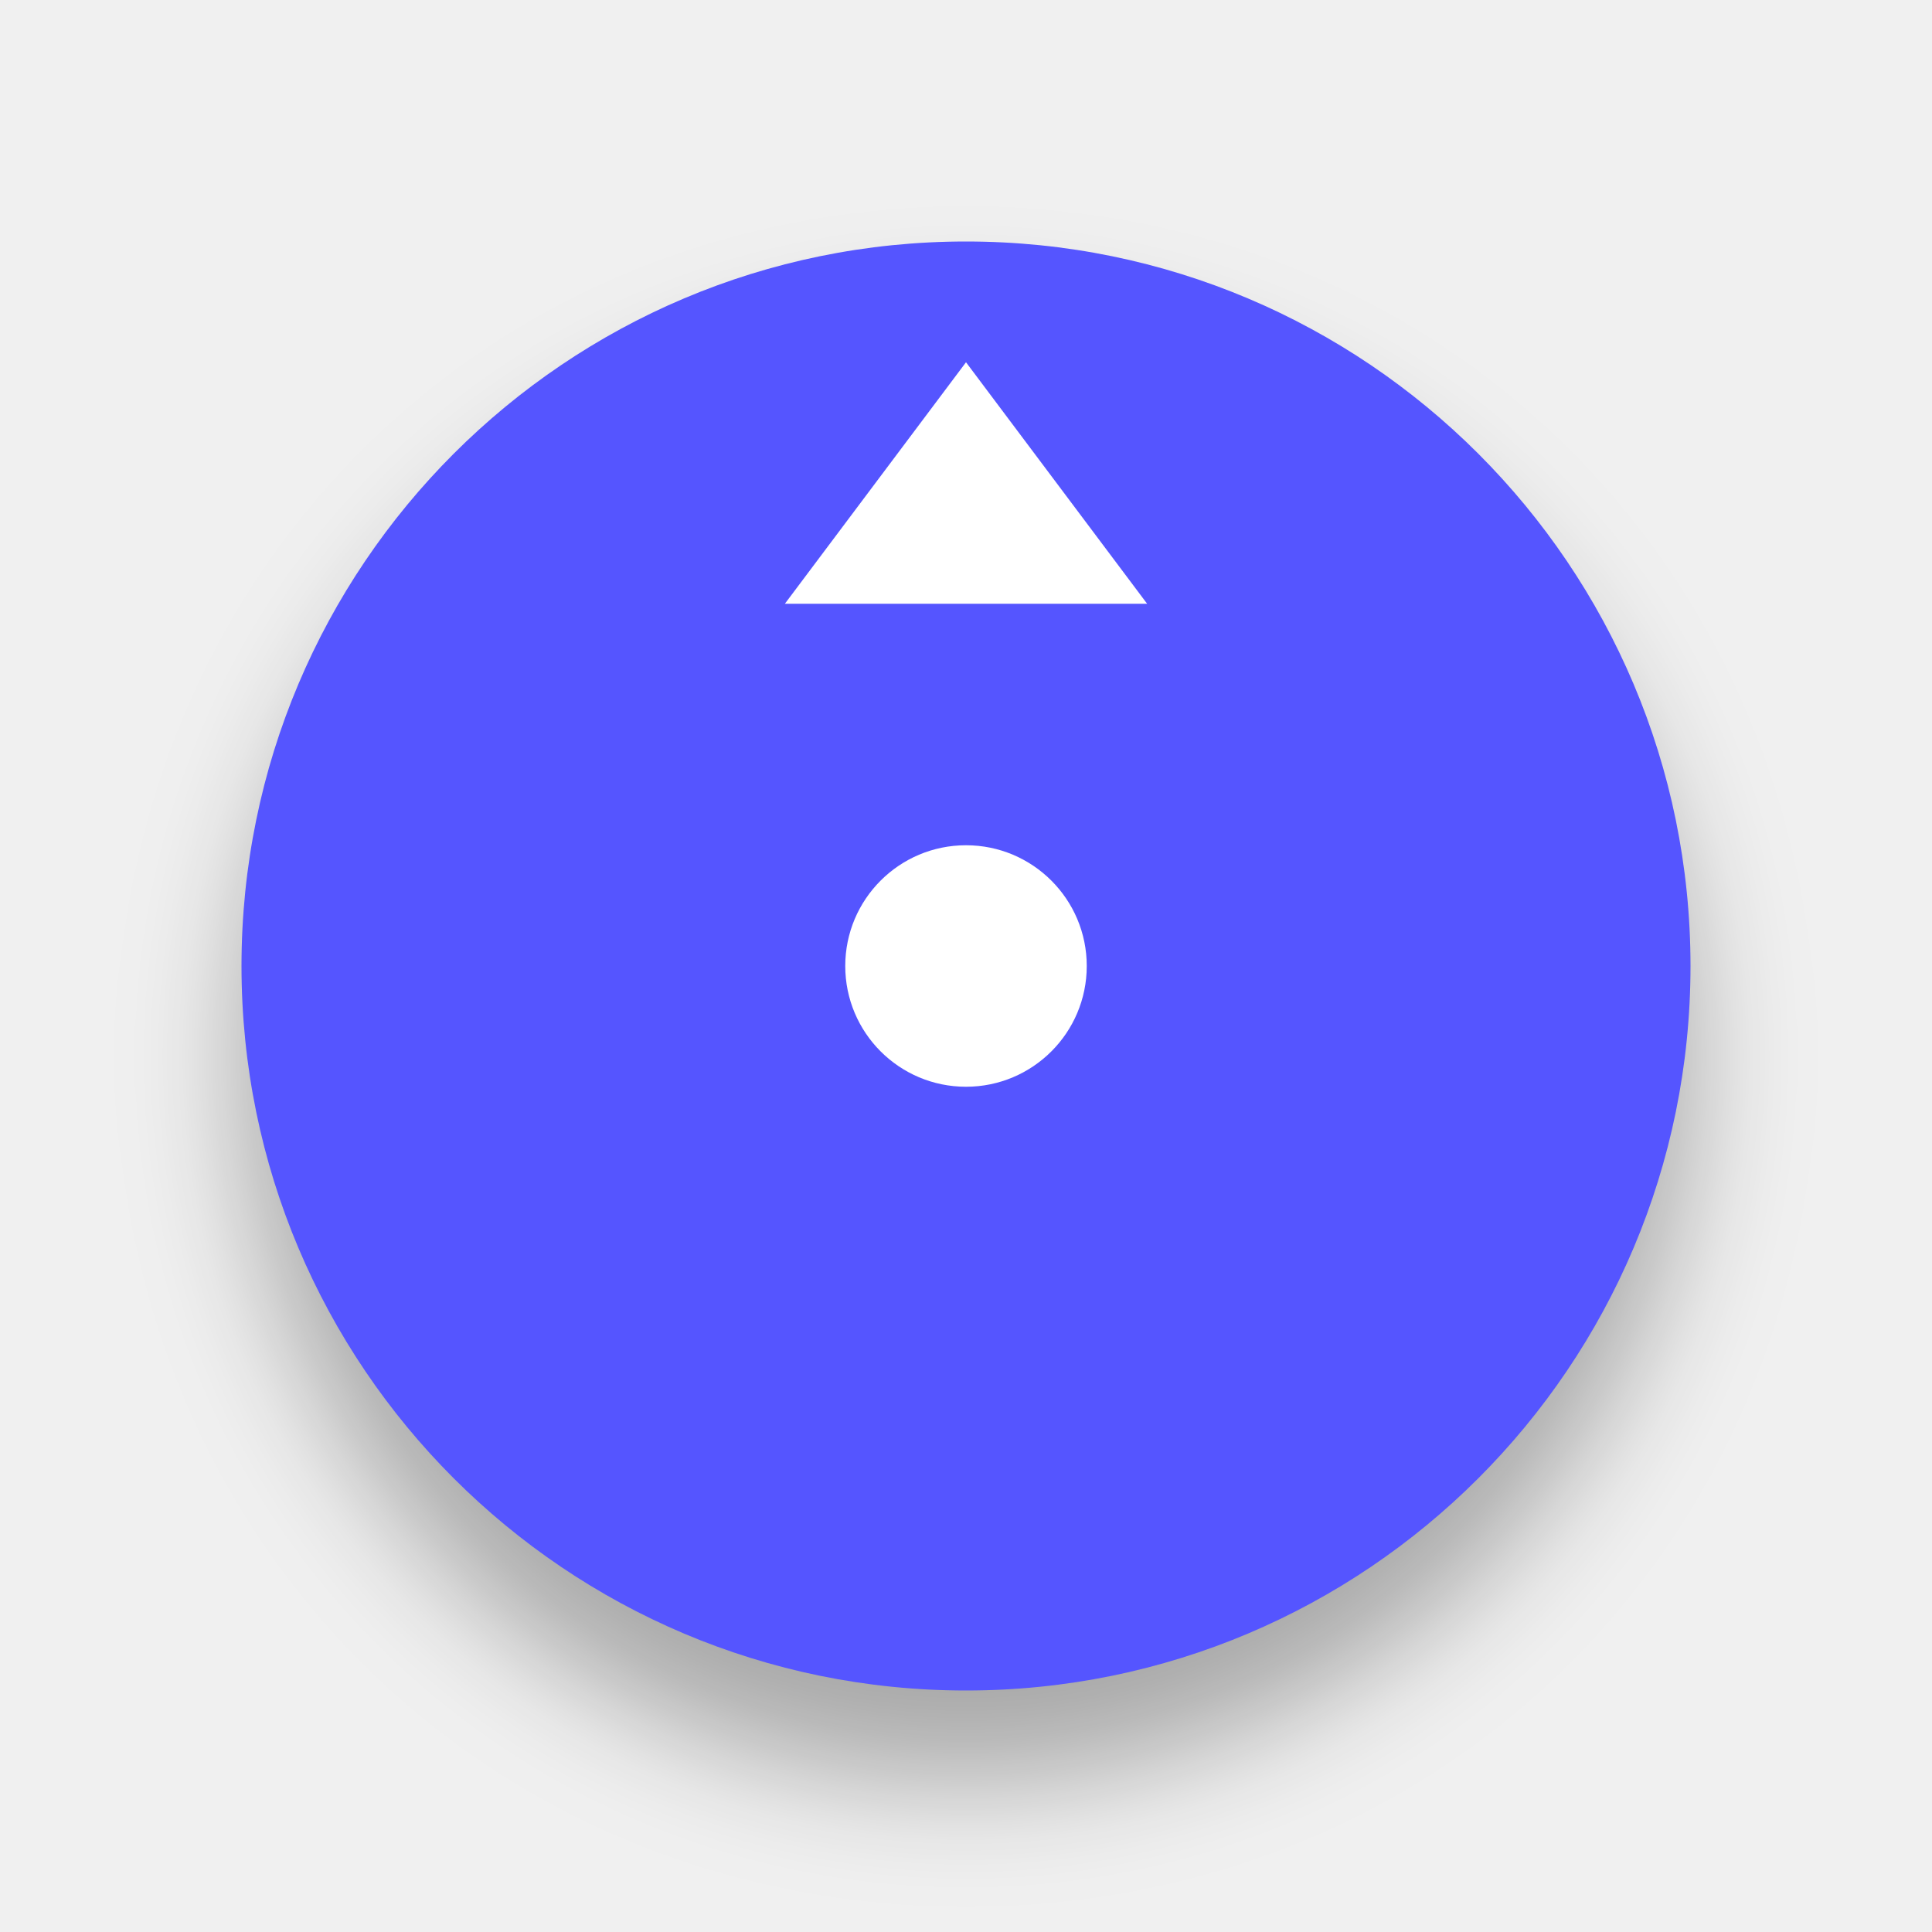
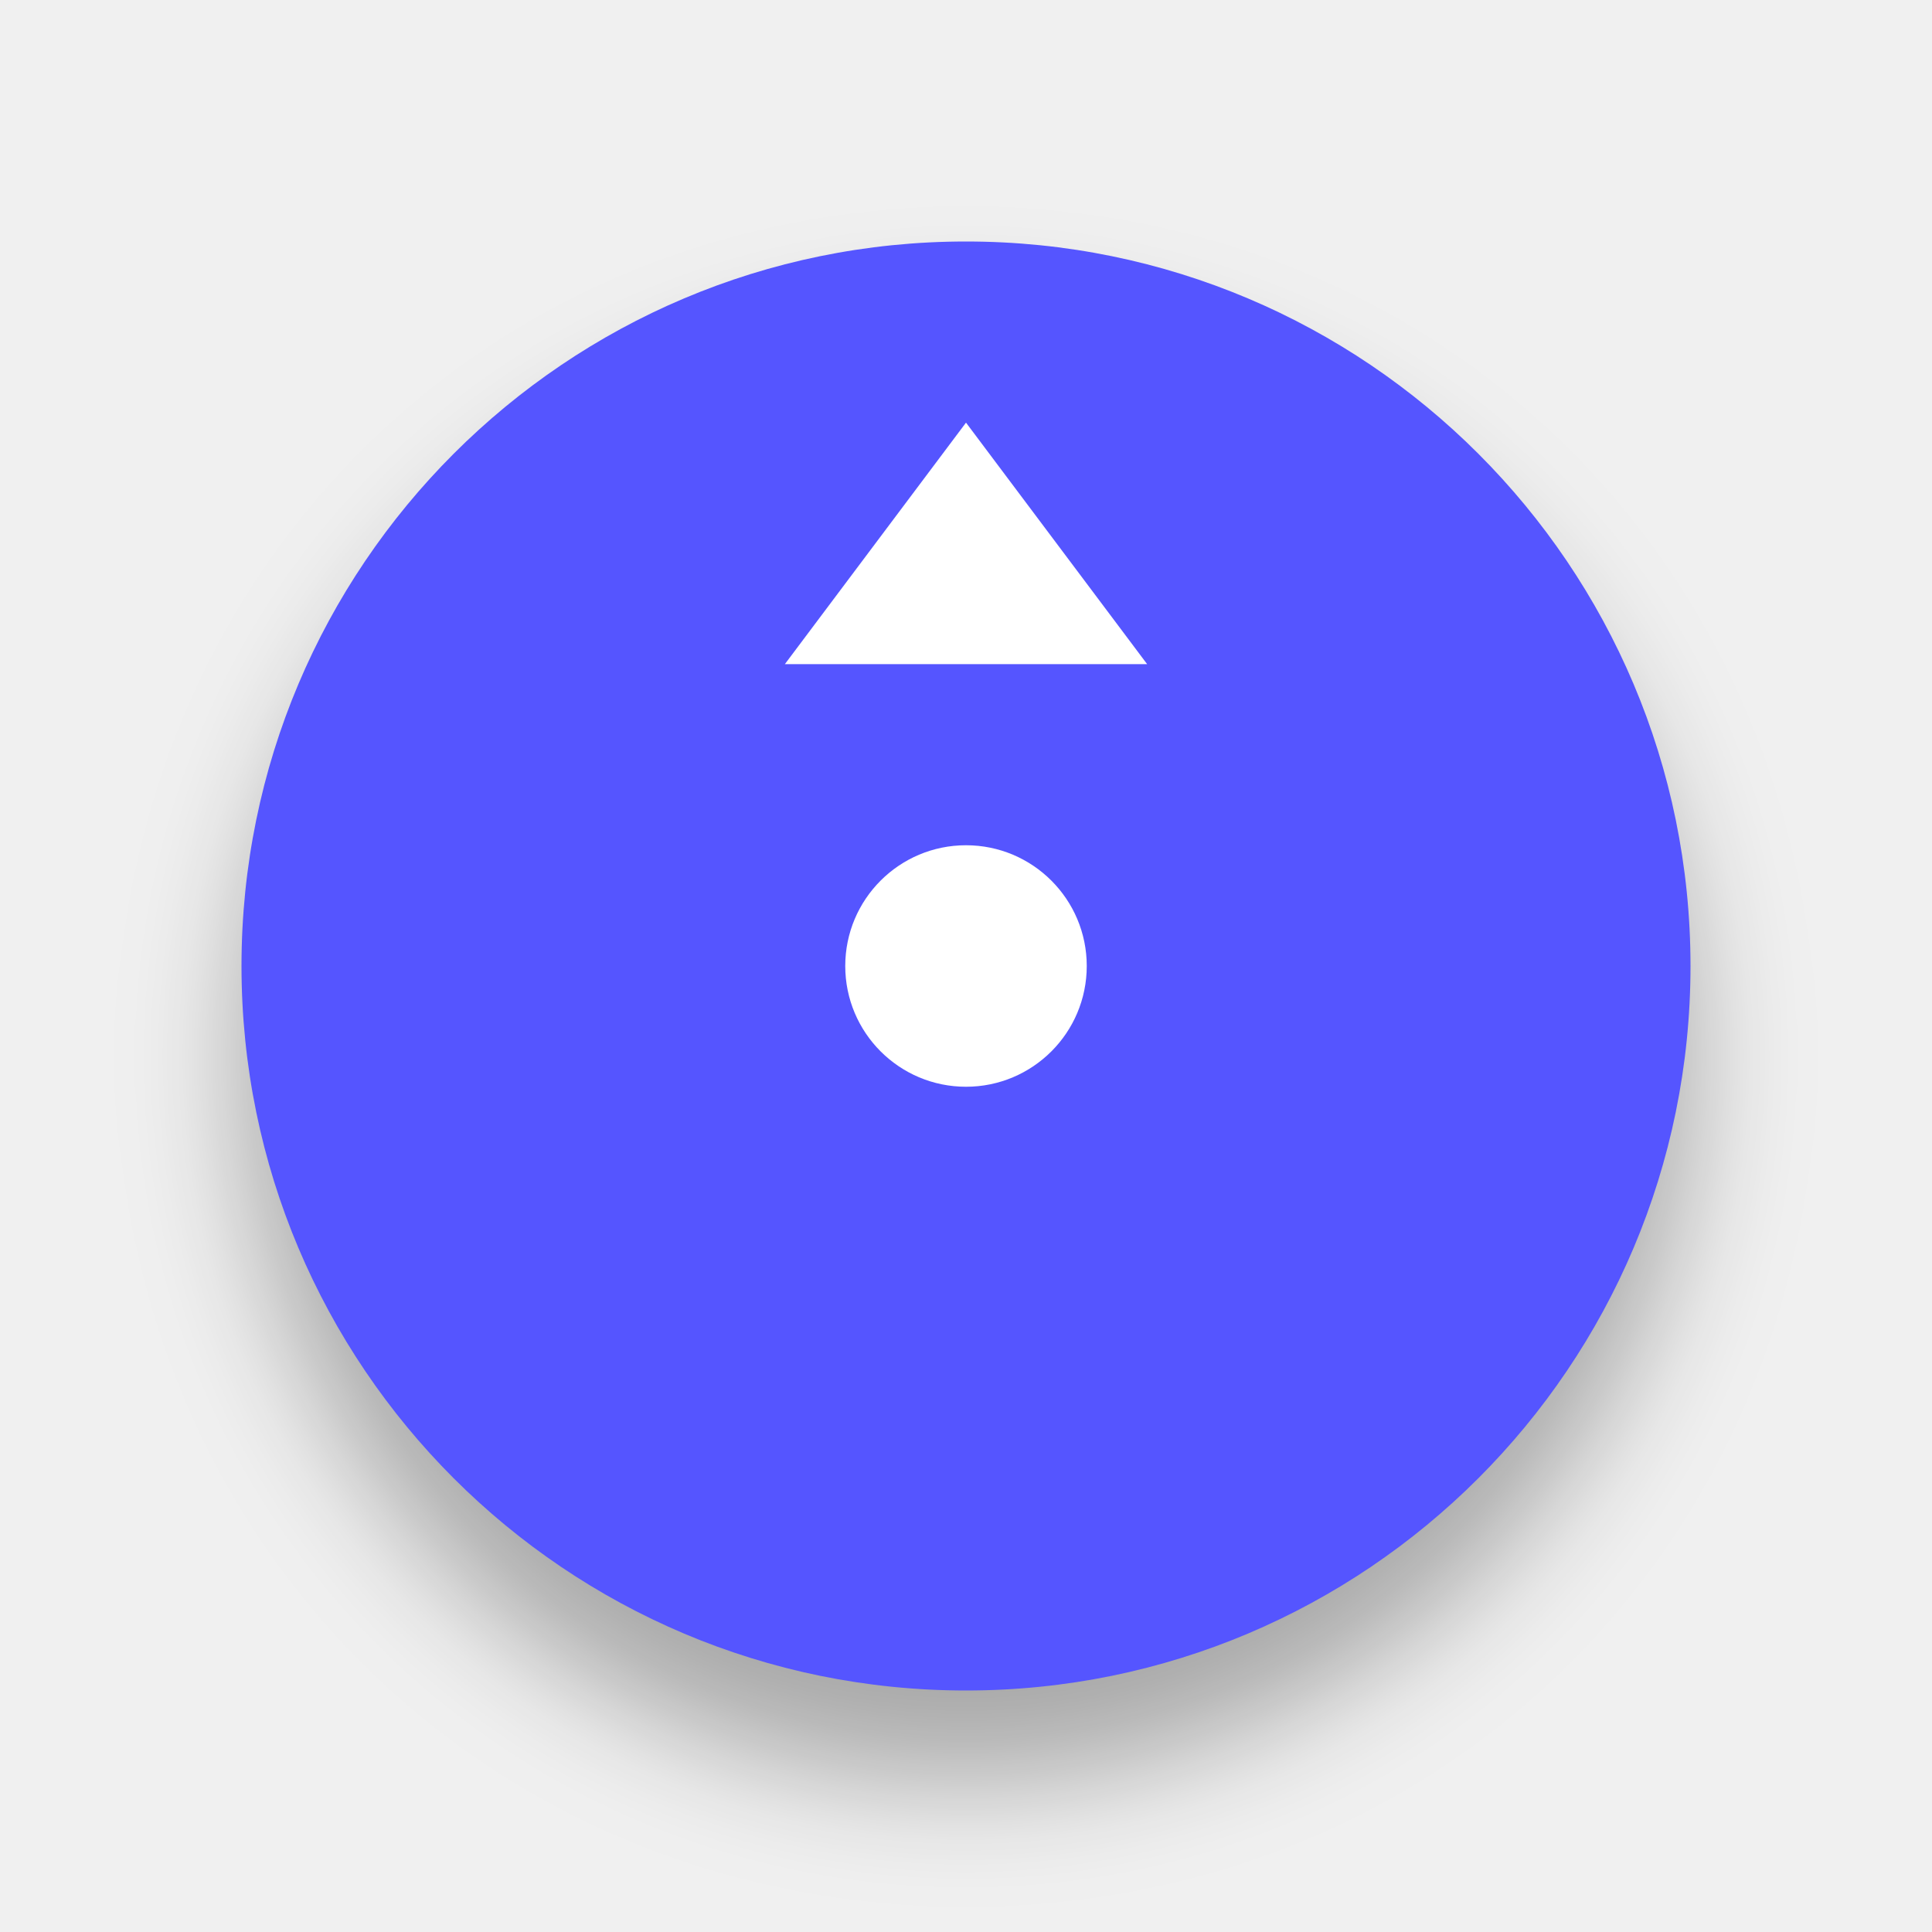
<svg xmlns="http://www.w3.org/2000/svg" viewBox="0 0 32 32" version="1.1" id="svg15">
  <defs id="defs5">
    <filter id="a" width="1.192" height="1.192" x="-.1" y="-.1" color-interpolation-filters="sRGB">
      <feGaussianBlur stdDeviation=".96" id="feGaussianBlur2" />
    </filter>
  </defs>
  <circle cx="16" cy="17.5" r="12" opacity="0.3" fill="#000000" filter="url(#a)" id="circle7" />
  <circle cx="16" cy="16" r="12" fill="#5555FF" opacity="1" id="circle9" style="stroke:#FFFFFF;stroke-opacity:0;stroke-width:0" />
-   <path d="M16 6l3 4h-6z" fill="#FFFFFF" id="path11" />
-   <circle cx="16" cy="16" r="2" fill="#FFFFFF" id="circle13" />
+   <path id="path11" fill="#FFFFFF" d="M 16 7 L 13 11 L 19 11 L 16 7 z " />
+   <circle cx="16" cy="-16" r="2" transform="rotate(90)" fill="#FFFFFF" id="circle13" />
</svg>
